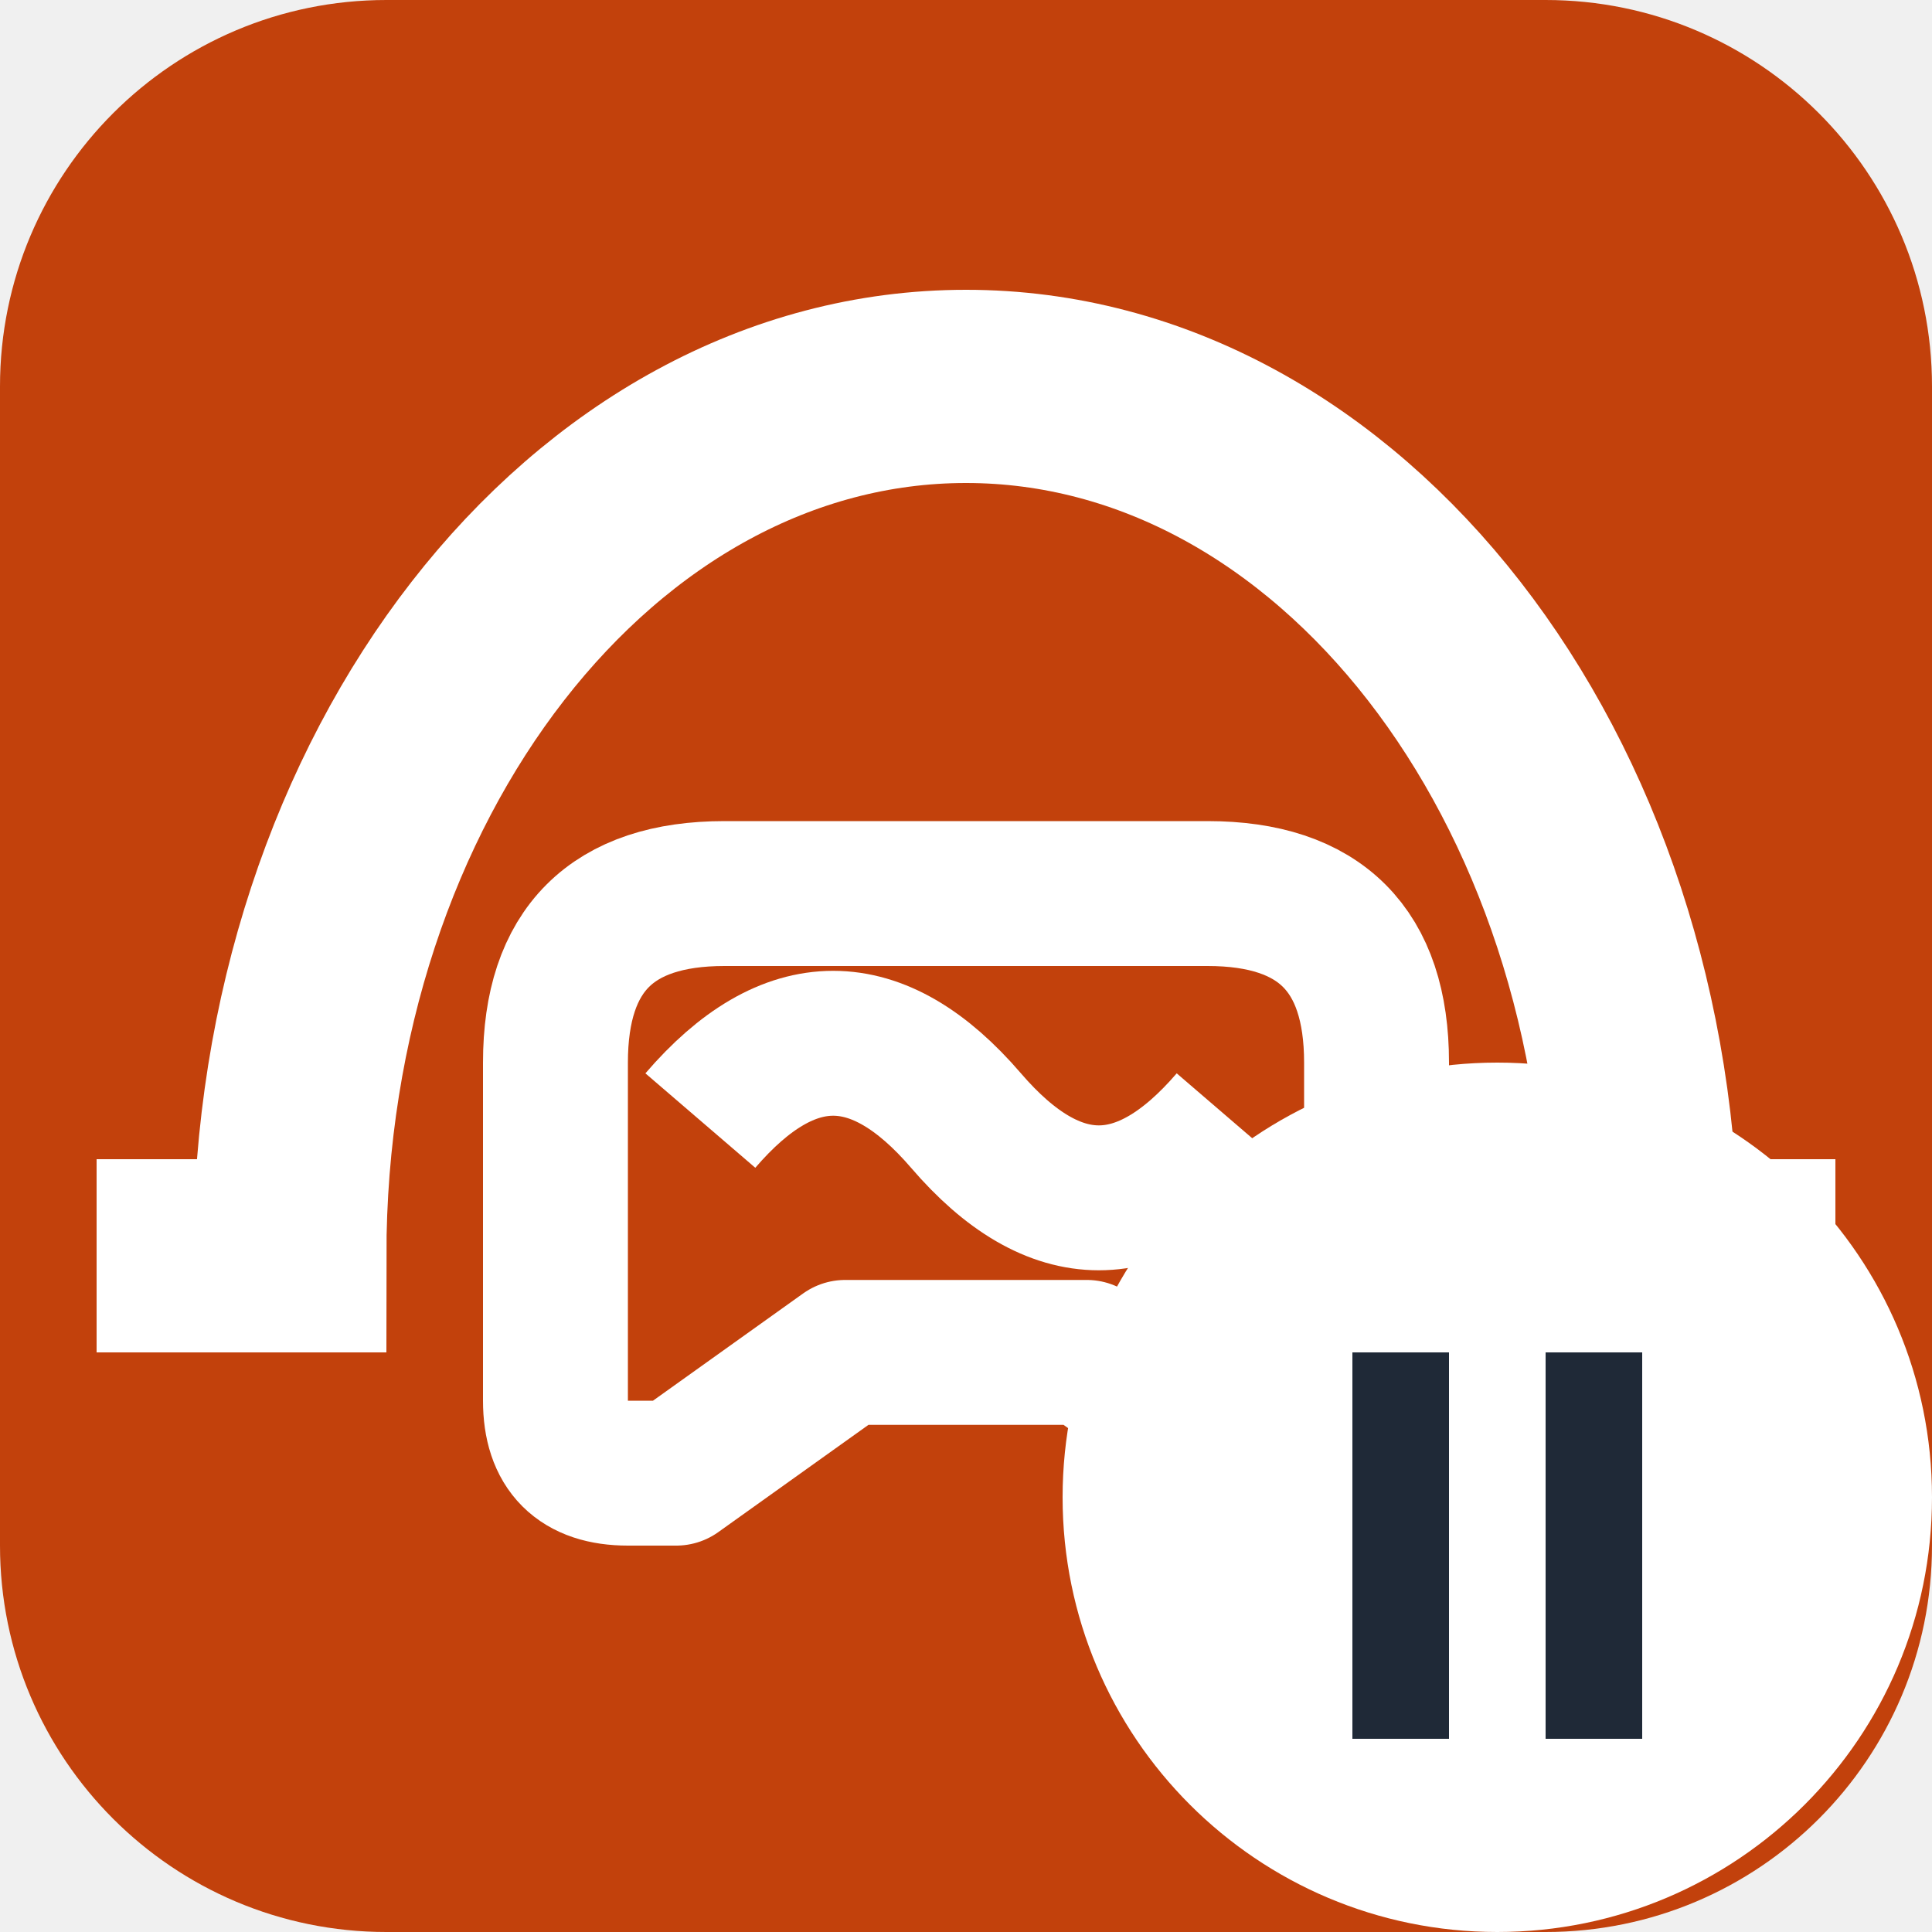
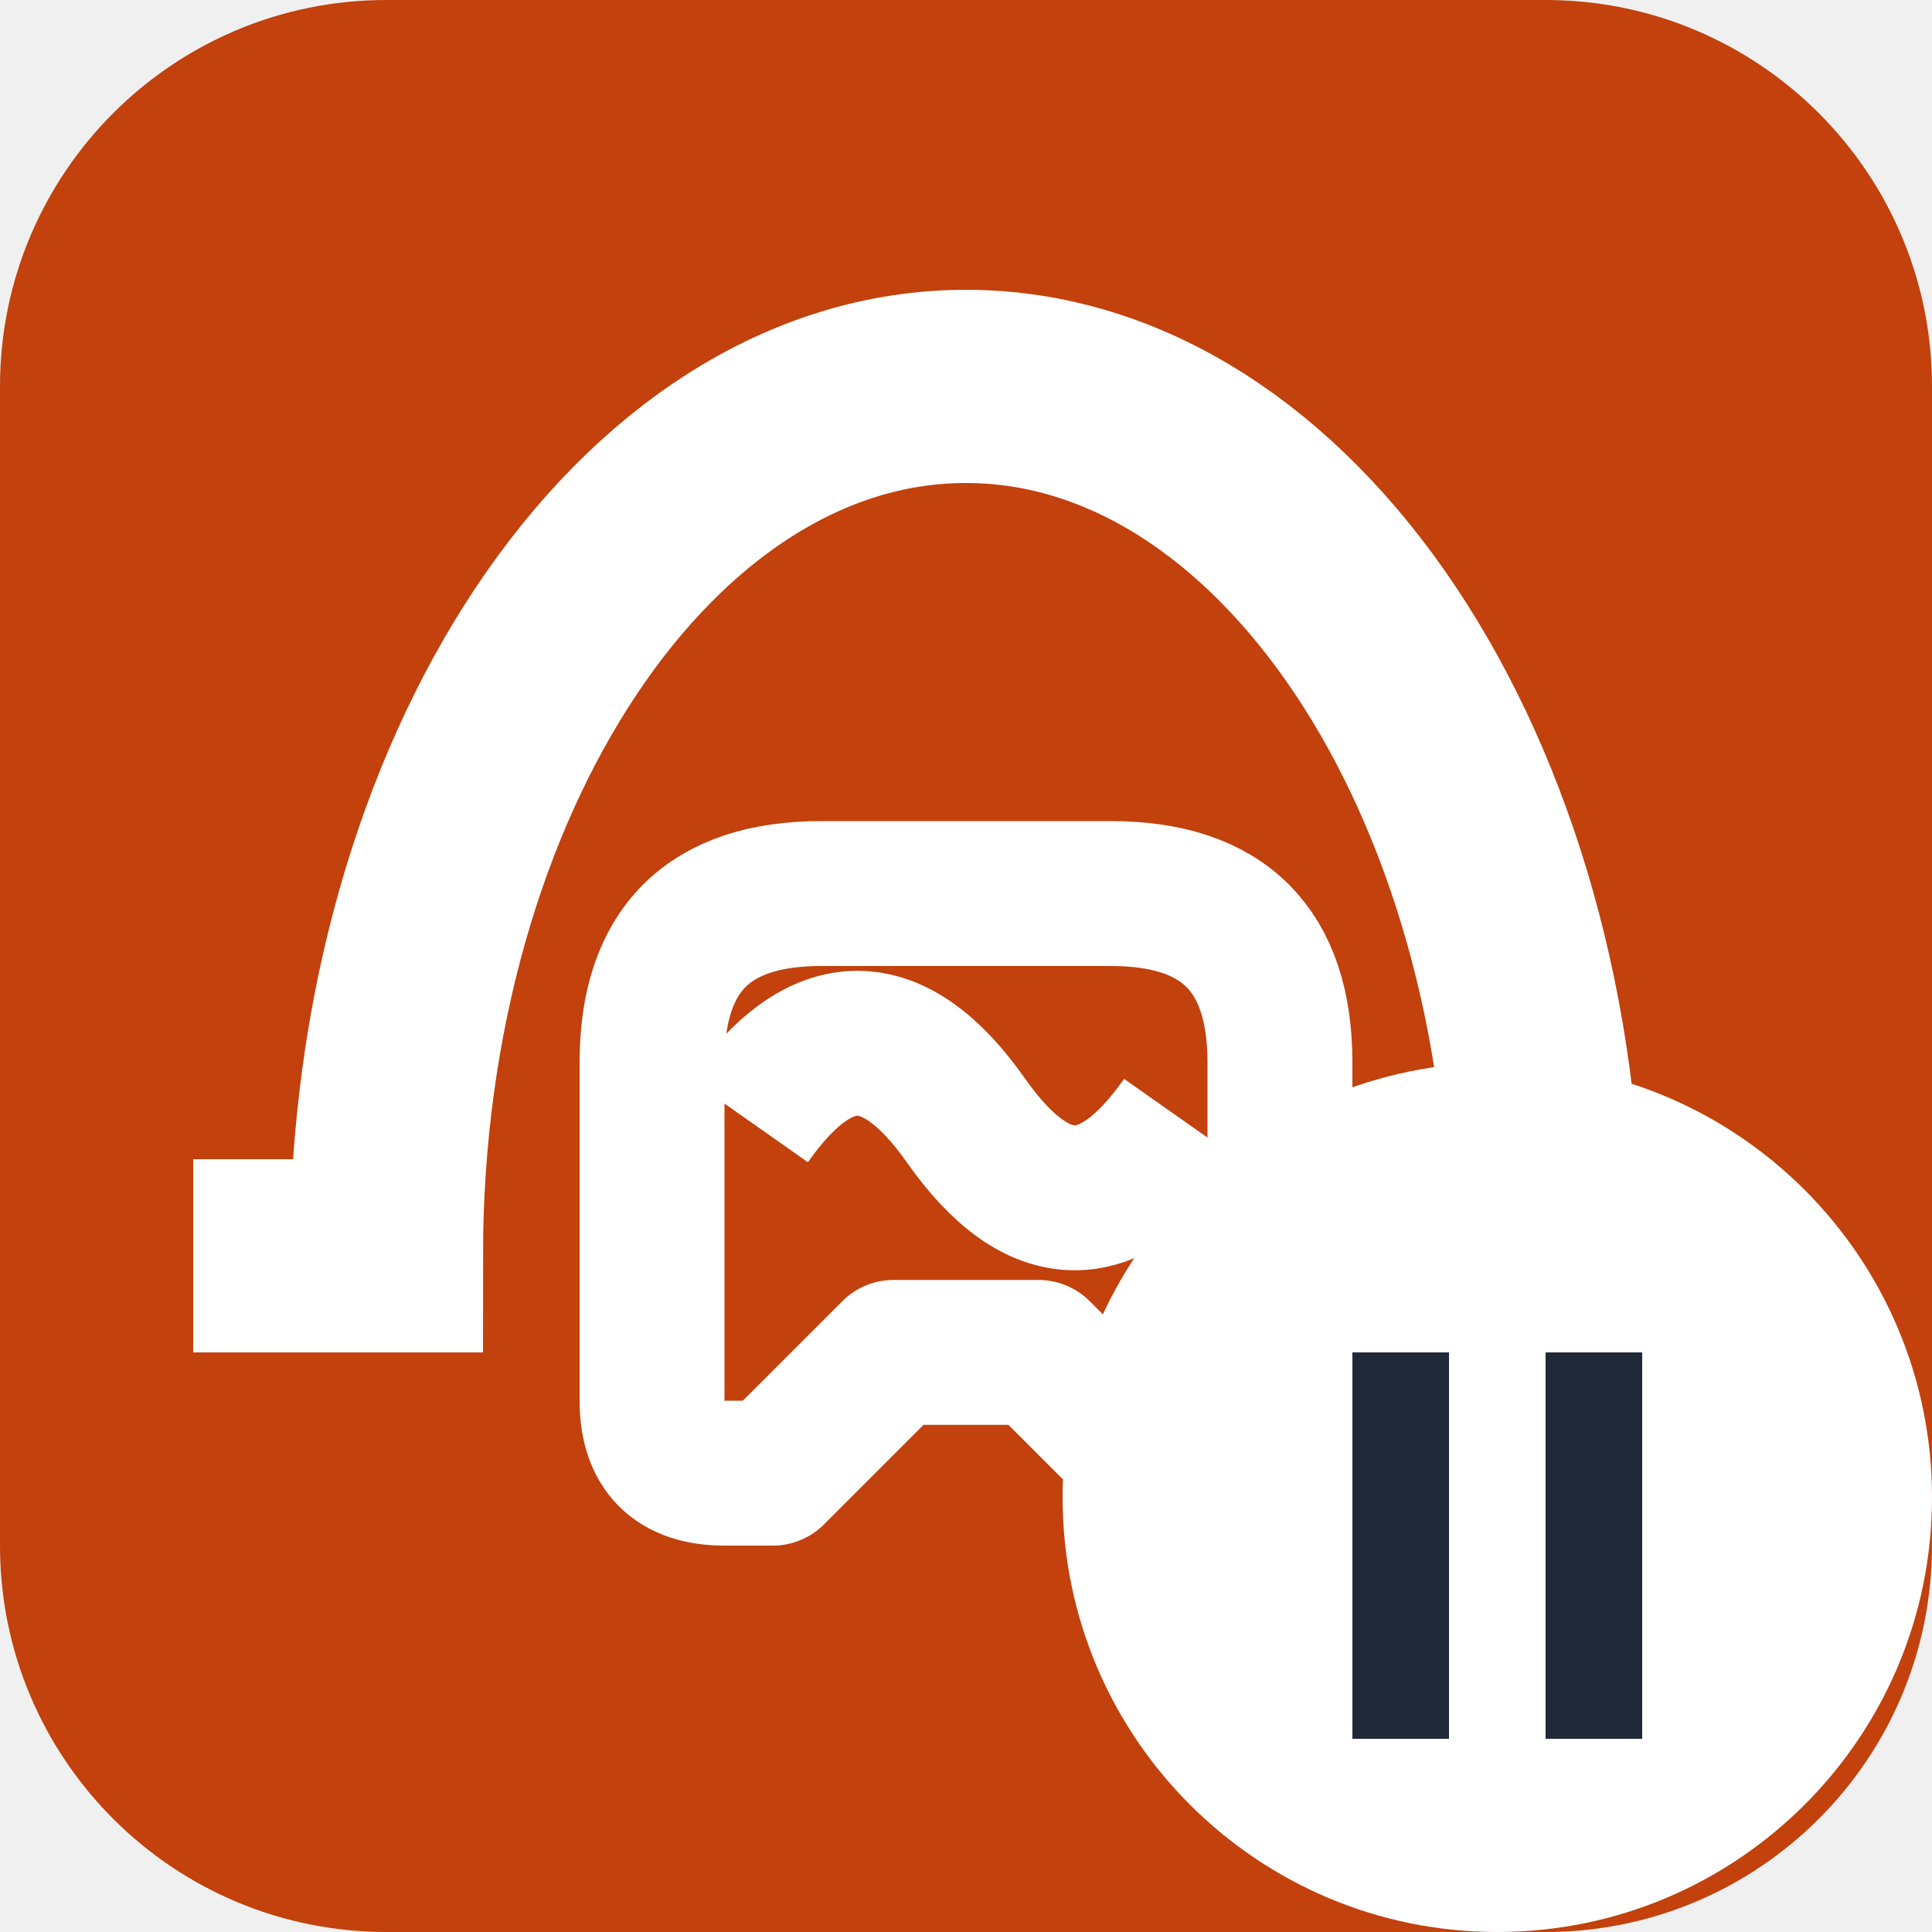
<svg xmlns="http://www.w3.org/2000/svg" viewBox="0 0 20 20" width="20" height="20">
  <svg x="0" y="0" width="20" height="20" viewBox="0 0 20 20">
    <rect width="20" height="20" rx="4" fill="#c2410c" />
    <g fill="none" stroke="#fff">
-       <path d="M1 13H3A7 9 0 0 1 17 13H19" stroke-width="2" />
-       <path d="M7.5 9.25H12.5Q14.25 9.25 14.25 11V14.5Q14.25 15.25 13.5 15.25H13L11.25 14H8.75L7 15.25H6.5Q5.75 15.25 5.75 14.5V11Q5.75 9.25 7.5 9.25Z" stroke-width="1.5" stroke-linejoin="round" />
-       <path d="M7.25 11.6q1.375-1.6 2.75 0t2.75 0" stroke-width="1.5" />
+       <path d="M2 13H4A6 9 0 0 1 16 13H18" stroke-width="2" />
+       <path d="M8.5 9.25H11.5Q13.25 9.25 13.25 11V14.5Q13.25 15.25 12.5 15.25H12L10.75 14H9.25L8 15.25H7.5Q6.75 15.25 6.75 14.5V11Q6.75 9.25 8.5 9.25Z" stroke-width="1.5" stroke-linejoin="round" />
+       <path d="M7.75 11.6q1.125-1.6 2.25 0t2.25 0" stroke-width="1.5" />
    </g>
  </svg>
  <circle cx="15.5" cy="15.5" r="4.5" fill="#fff" />
  <rect x="14" y="14" width="1" height="4" fill="#1f2937" />
  <rect x="16" y="14" width="1" height="4" fill="#1f2937" />
</svg>
